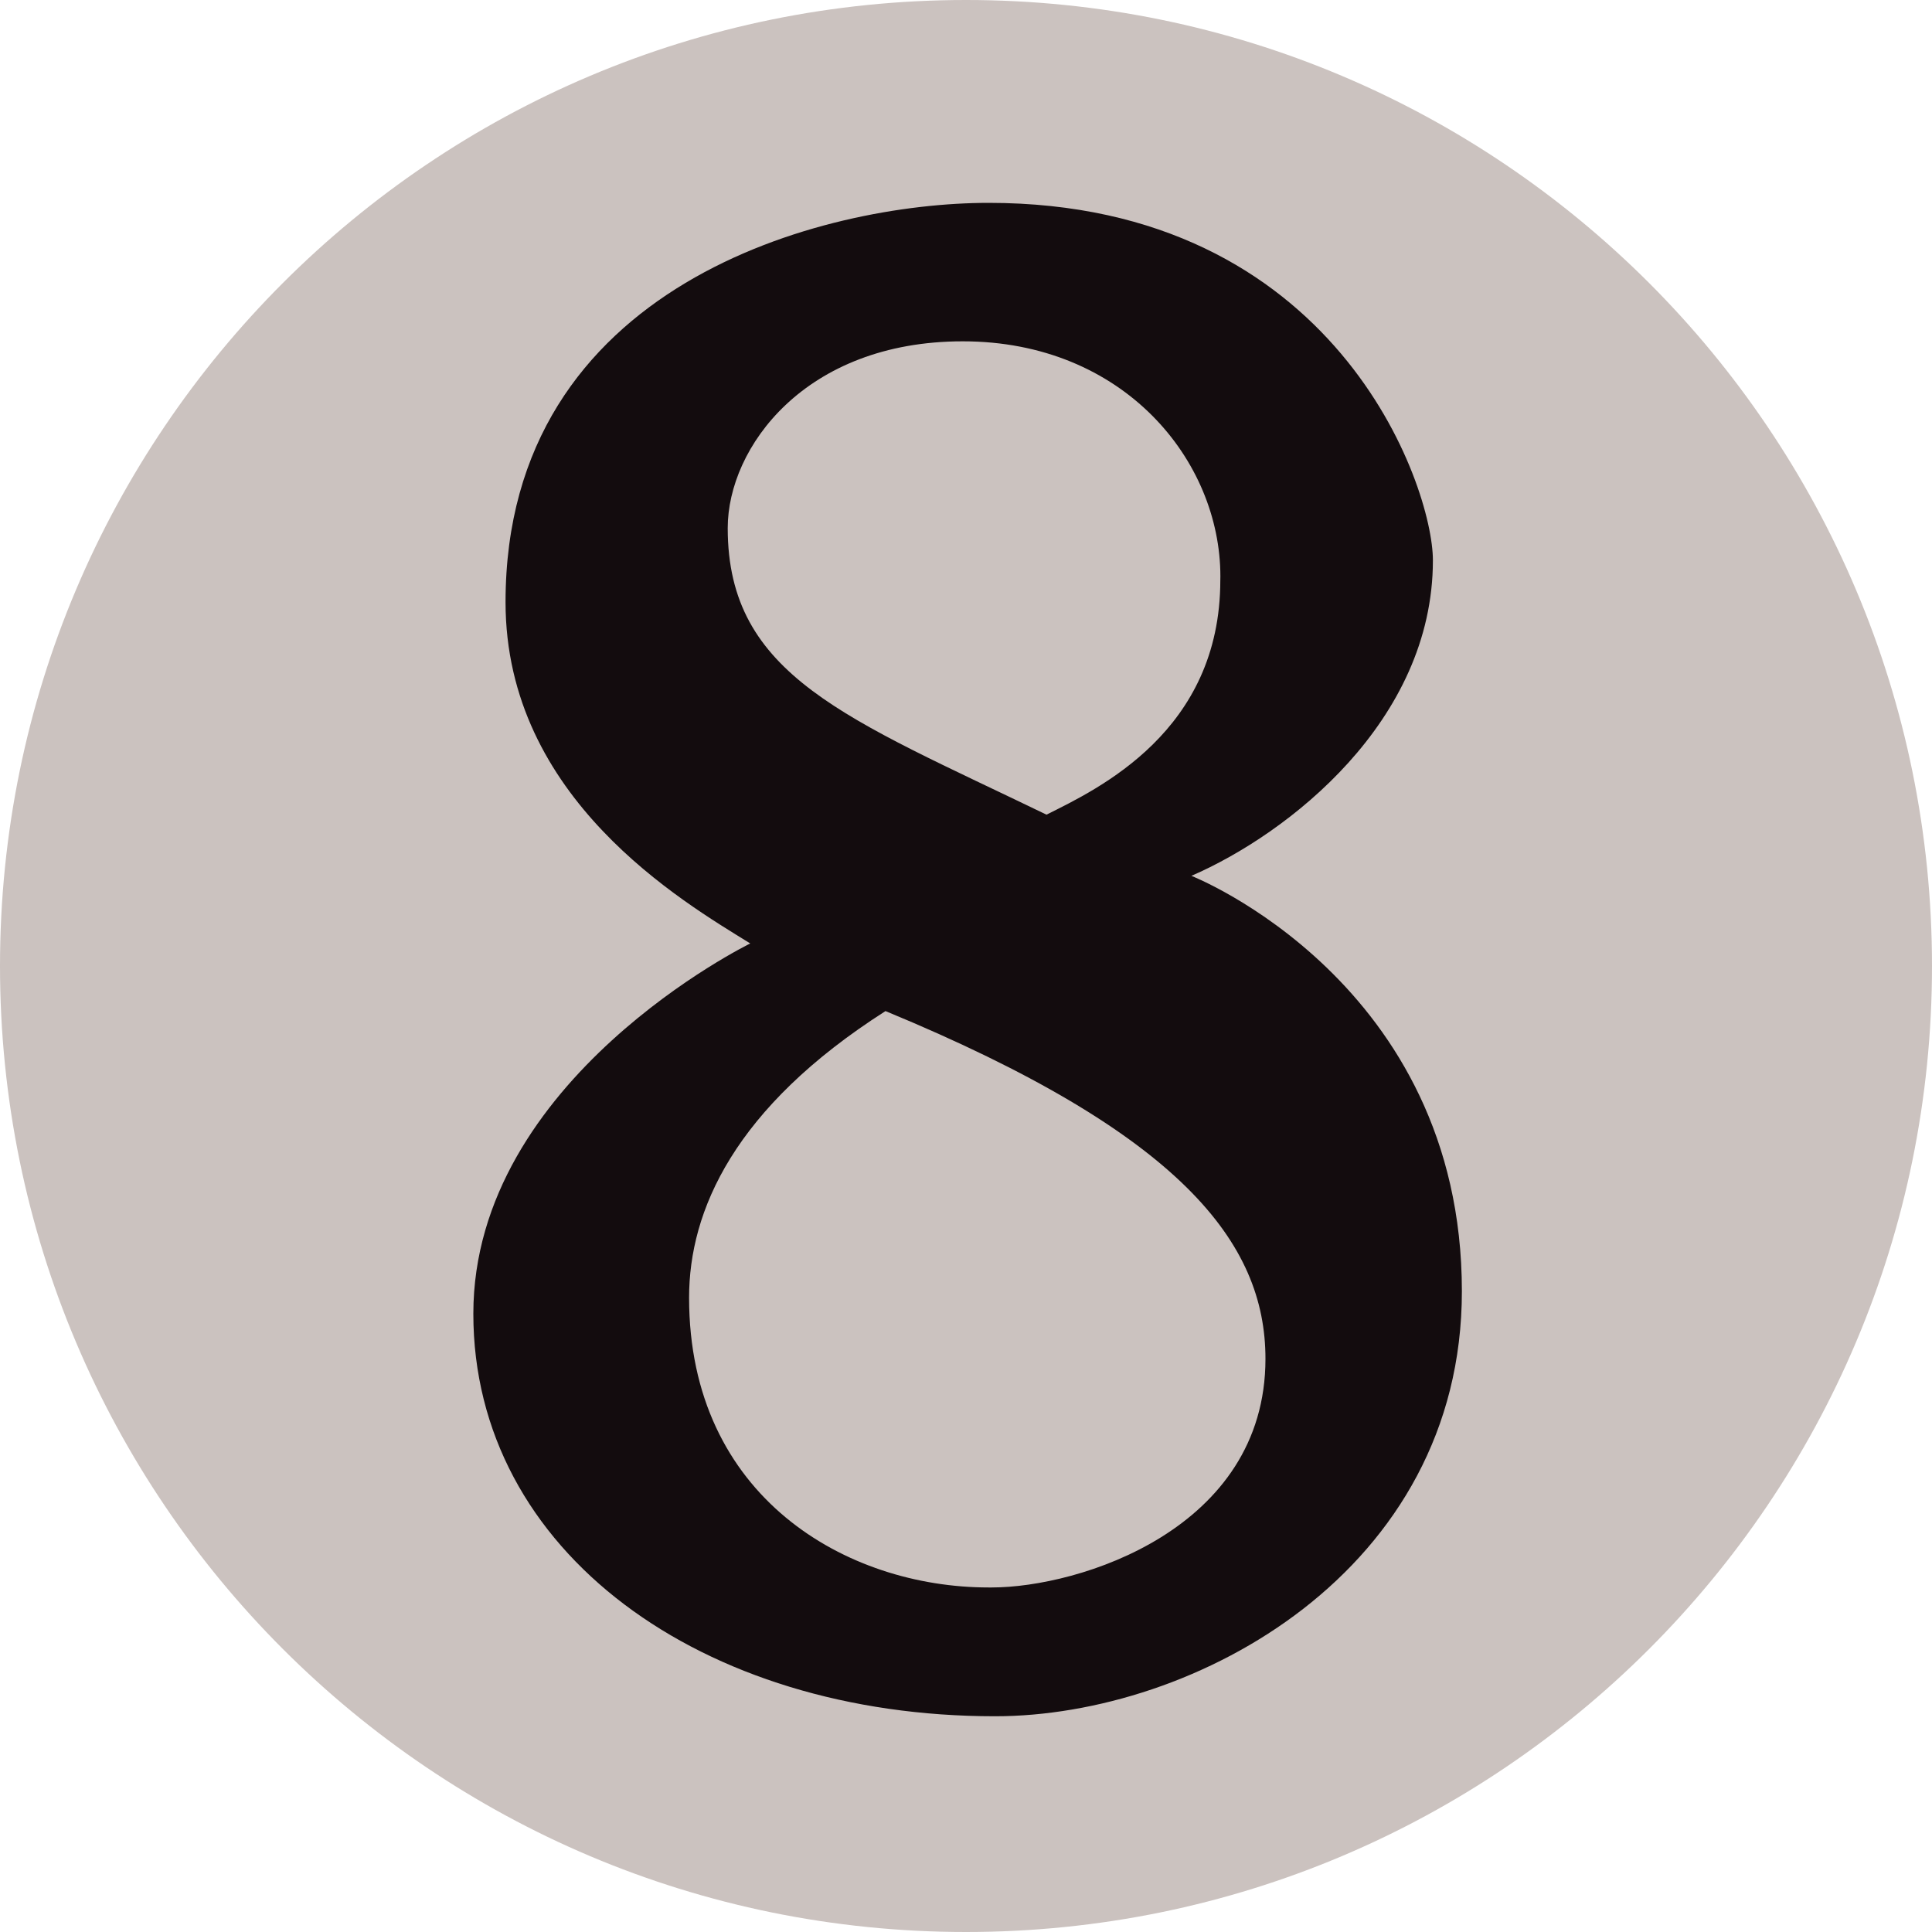
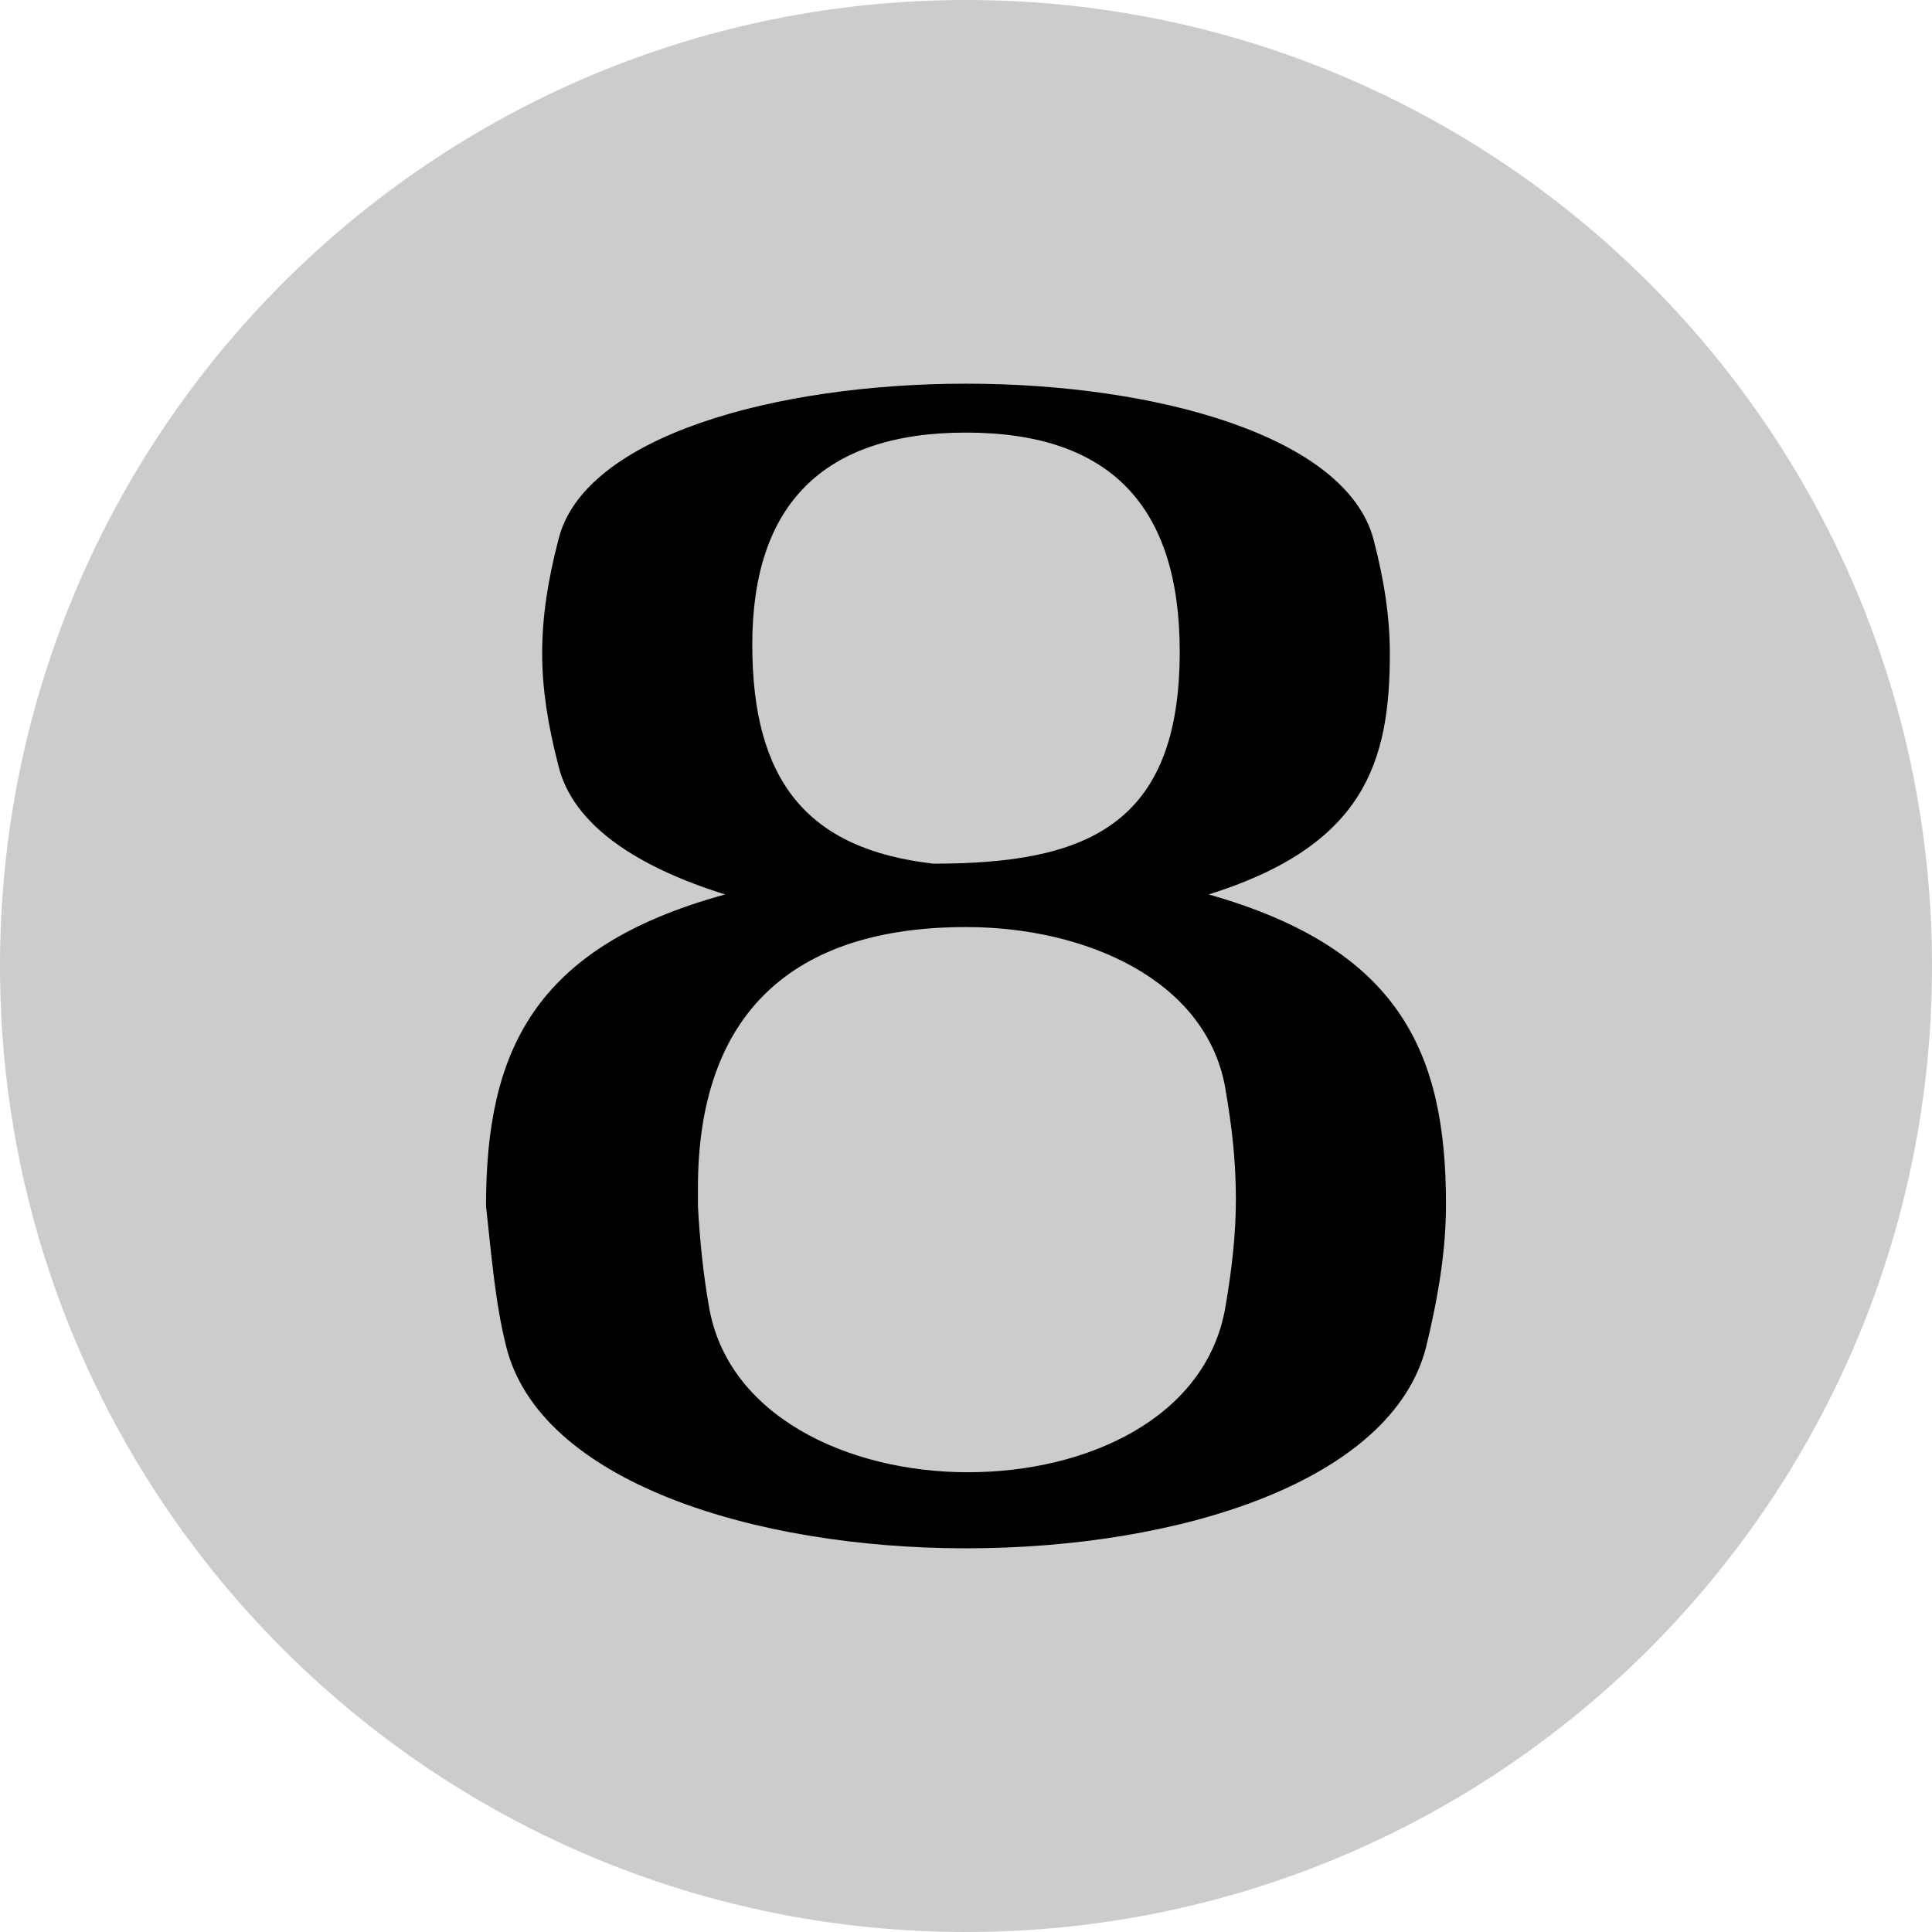
- <svg xmlns="http://www.w3.org/2000/svg" version="1" width="600" height="600" id="svg26">
-   <defs id="defs30" />
-   <circle cx="300" cy="300" r="300" fill="#cbc2bf" id="circle22" />
-   <path d="m 308,493 c 27,0 85,-18 85,-71 0,-36 -26,-70 -118,-108 -47,30 -61,62 -61,89 0,62 49,90 93,90 m 72,-314 c 0,-36 -30,-73 -80,-73 -49,0 -73,33 -73,58 0,46 37,59 99,89 16,-8 53.98,-25.816 53.98,-72.816 z m -70,354 c -91,0 -162,-51 -162,-125 0,-73 86,-115 86,-115 -21,-13 -76,-45 -76,-106 0,-99 99,-124 150,-124 108,0 138,88 138,111 0,50 -45,85 -75,98 0,0 84,33 84,129 0,87 -83,132 -145,132" id="path24" style="fill:#130c0e" />
+ <svg xmlns="http://www.w3.org/2000/svg" width="320" height="320" viewBox="0 0 320 320" version="1.1" xml:space="preserve" style="fill-rule:evenodd;clip-rule:evenodd;stroke-linejoin:round;stroke-miterlimit:2;">
+   <g id="numbered">
+     <g transform="matrix(0.533333,0,0,0.533333,0,0)">
+       <circle cx="300" cy="300" r="300" style="fill:rgb(204,204,204);" />
+     </g>
+     <g id="_36pt-single--30pt-double" transform="matrix(1,0,0,1,-79.5,95.25)">
+       <path d="M172,31.6C174.4,41.5 185.2,48.4 199.6,52.9C167.8,61.6 160,79 160,104.5C160.9,112.6 161.5,120.4 163.3,127.6C168.7,150.1 204.4,161.2 239.5,161.2C274.9,161.2 310,150.1 315.7,127.9C317.8,119.2 319,111.7 319,104.2C319,79.3 311.5,61.9 279.7,52.9C305.5,44.8 309.7,31 309.7,13C309.7,7 308.8,1 307,-5.9C302.5,-23 271,-31.7 239.5,-31.7C208,-31.7 176.2,-23 172,-5.9C170.2,1 169.3,7 169.3,13C169.3,18.7 170.2,24.7 172,31.6ZM234.1,47.8C213.1,45.4 204.1,34 204.1,11.5C204.1,-11.6 215.8,-23.6 239.5,-23.6C263.5,-23.6 274.9,-11.3 274.9,12.7C274.9,41.8 259,47.8 234.1,47.8ZM195.1,104.5L195.1,101.5C195.1,72.7 210.7,58.3 239.5,58.3C259.3,58.3 279.1,67 282.4,84.7C283.6,91.6 284.2,97.3 284.2,103.3C284.2,109 283.6,114.7 282.4,121.6C279.1,139.6 259.6,148.6 239.8,148.6C220,148.6 199.9,139.3 196.9,121C196,115.9 195.4,110.2 195.1,104.5Z" style="fill-rule:nonzero;" />
+     </g>
+   </g>
</svg>
